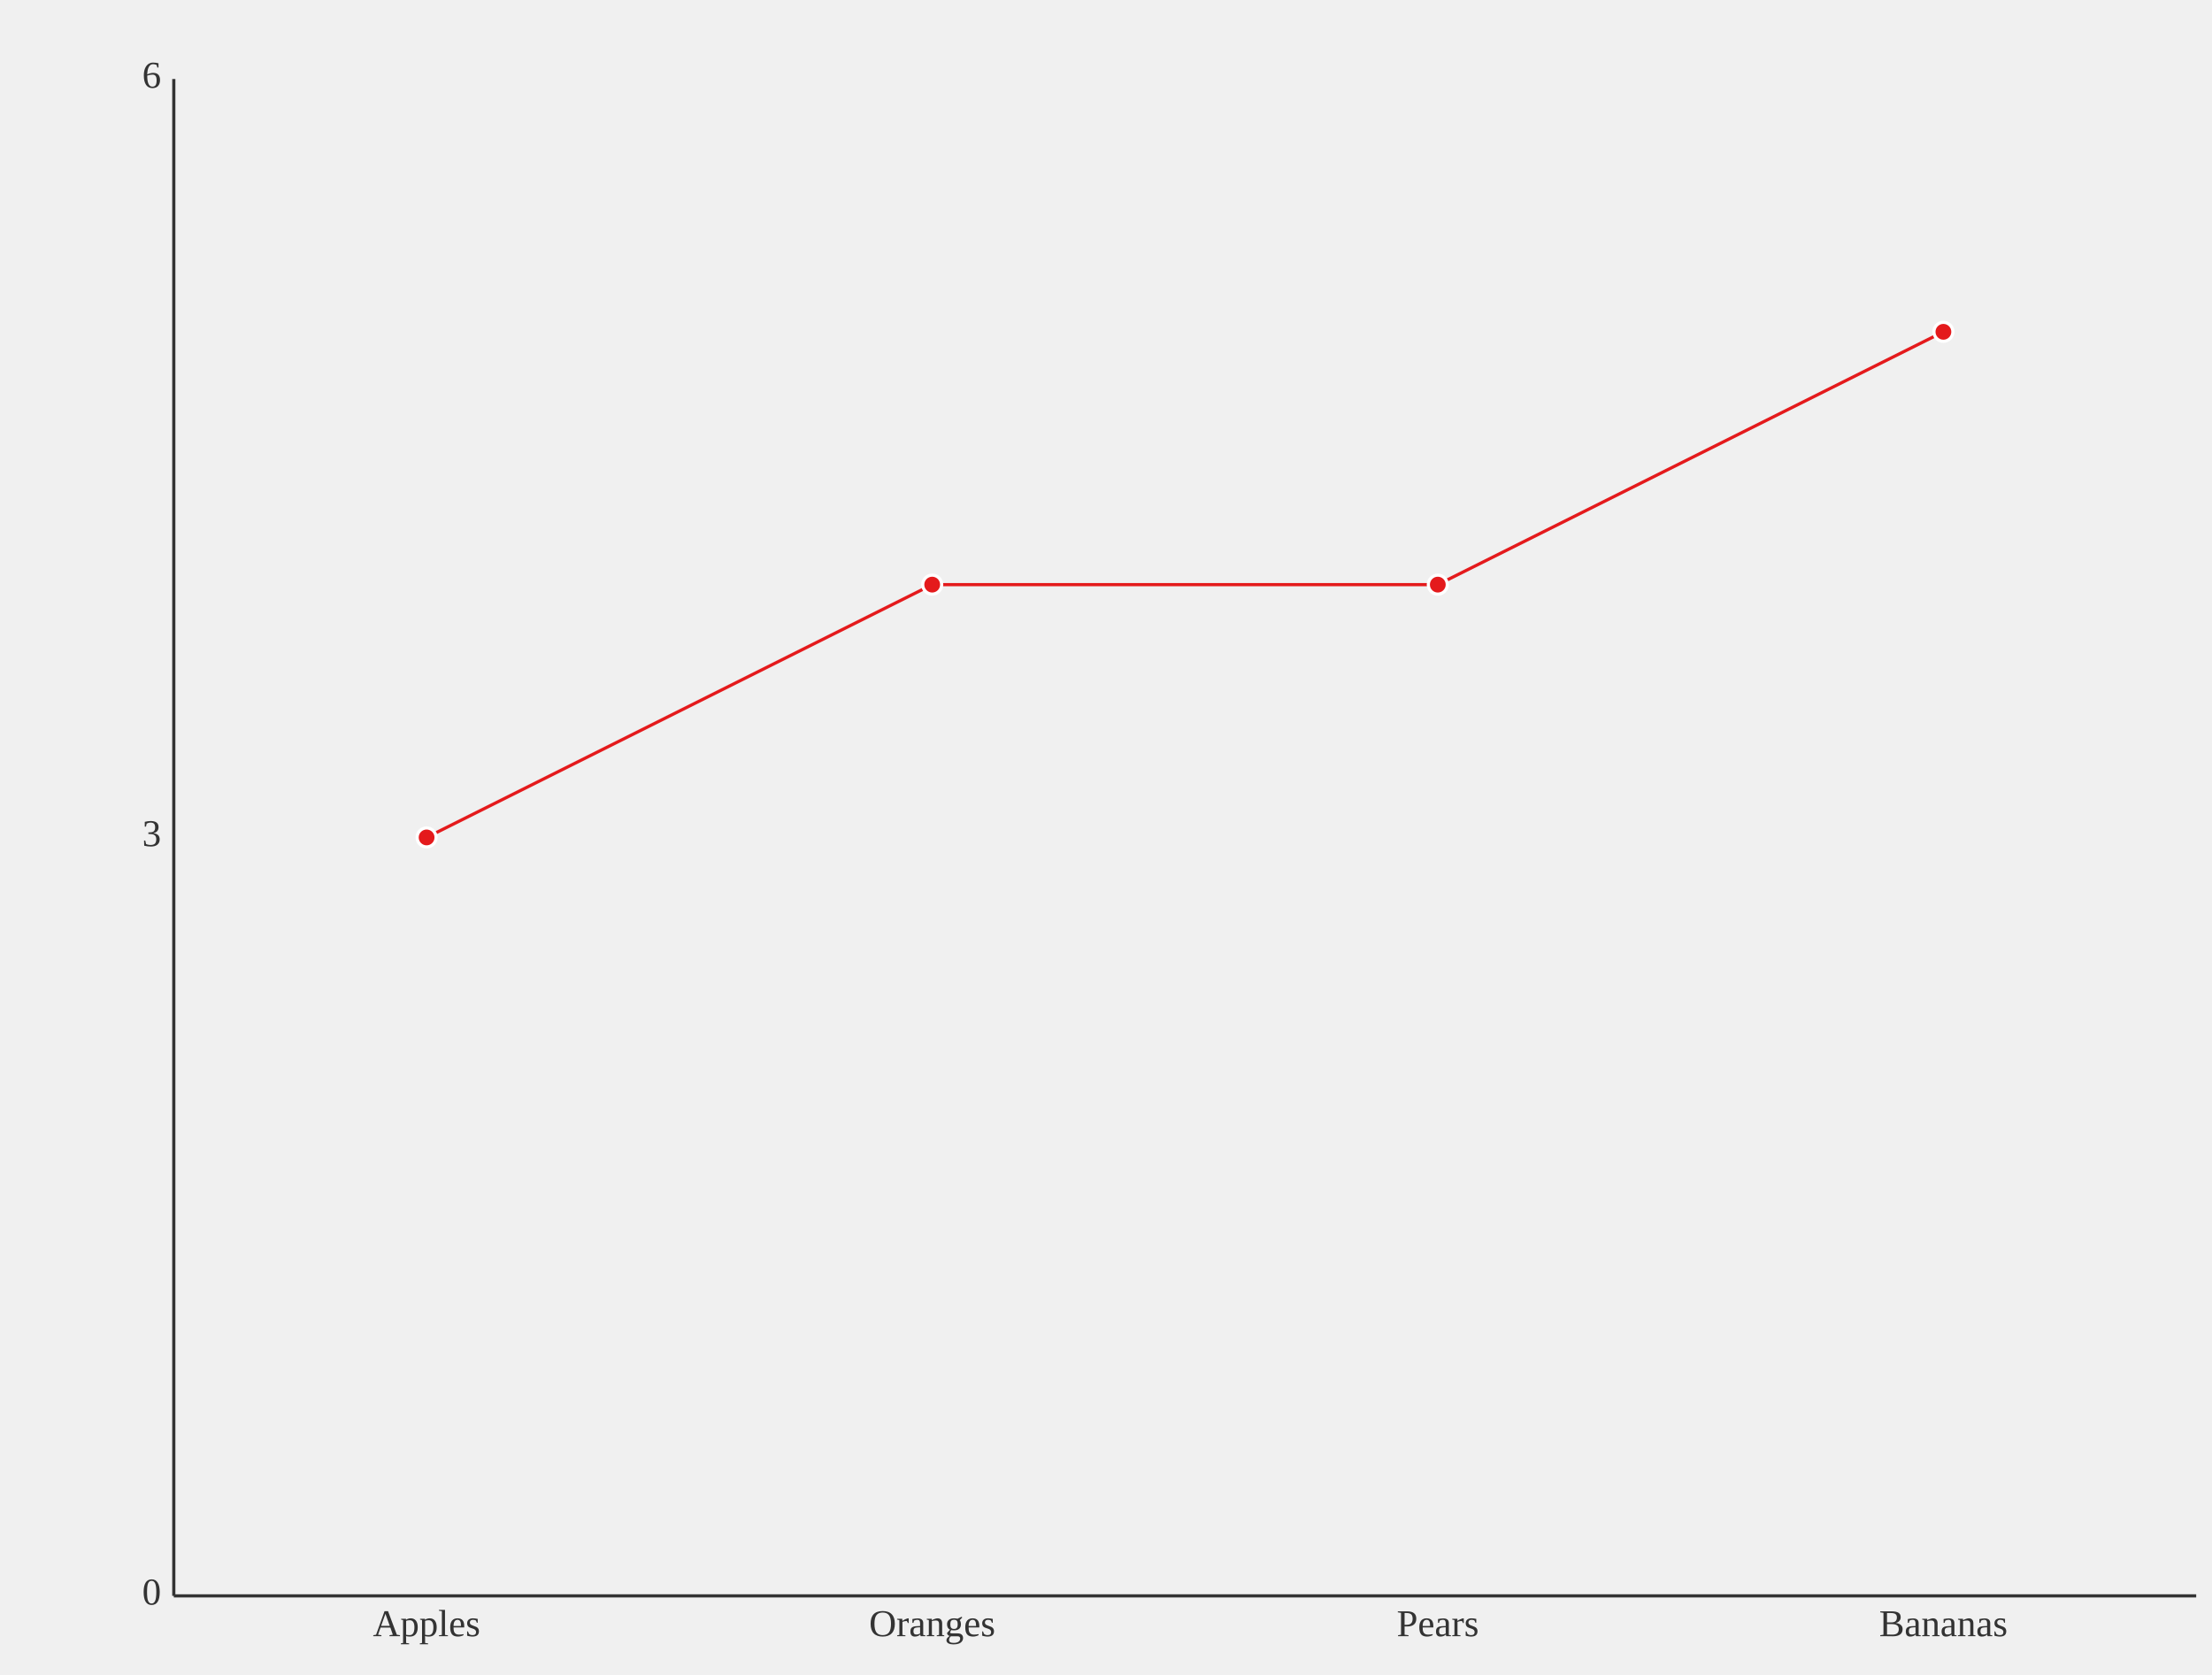
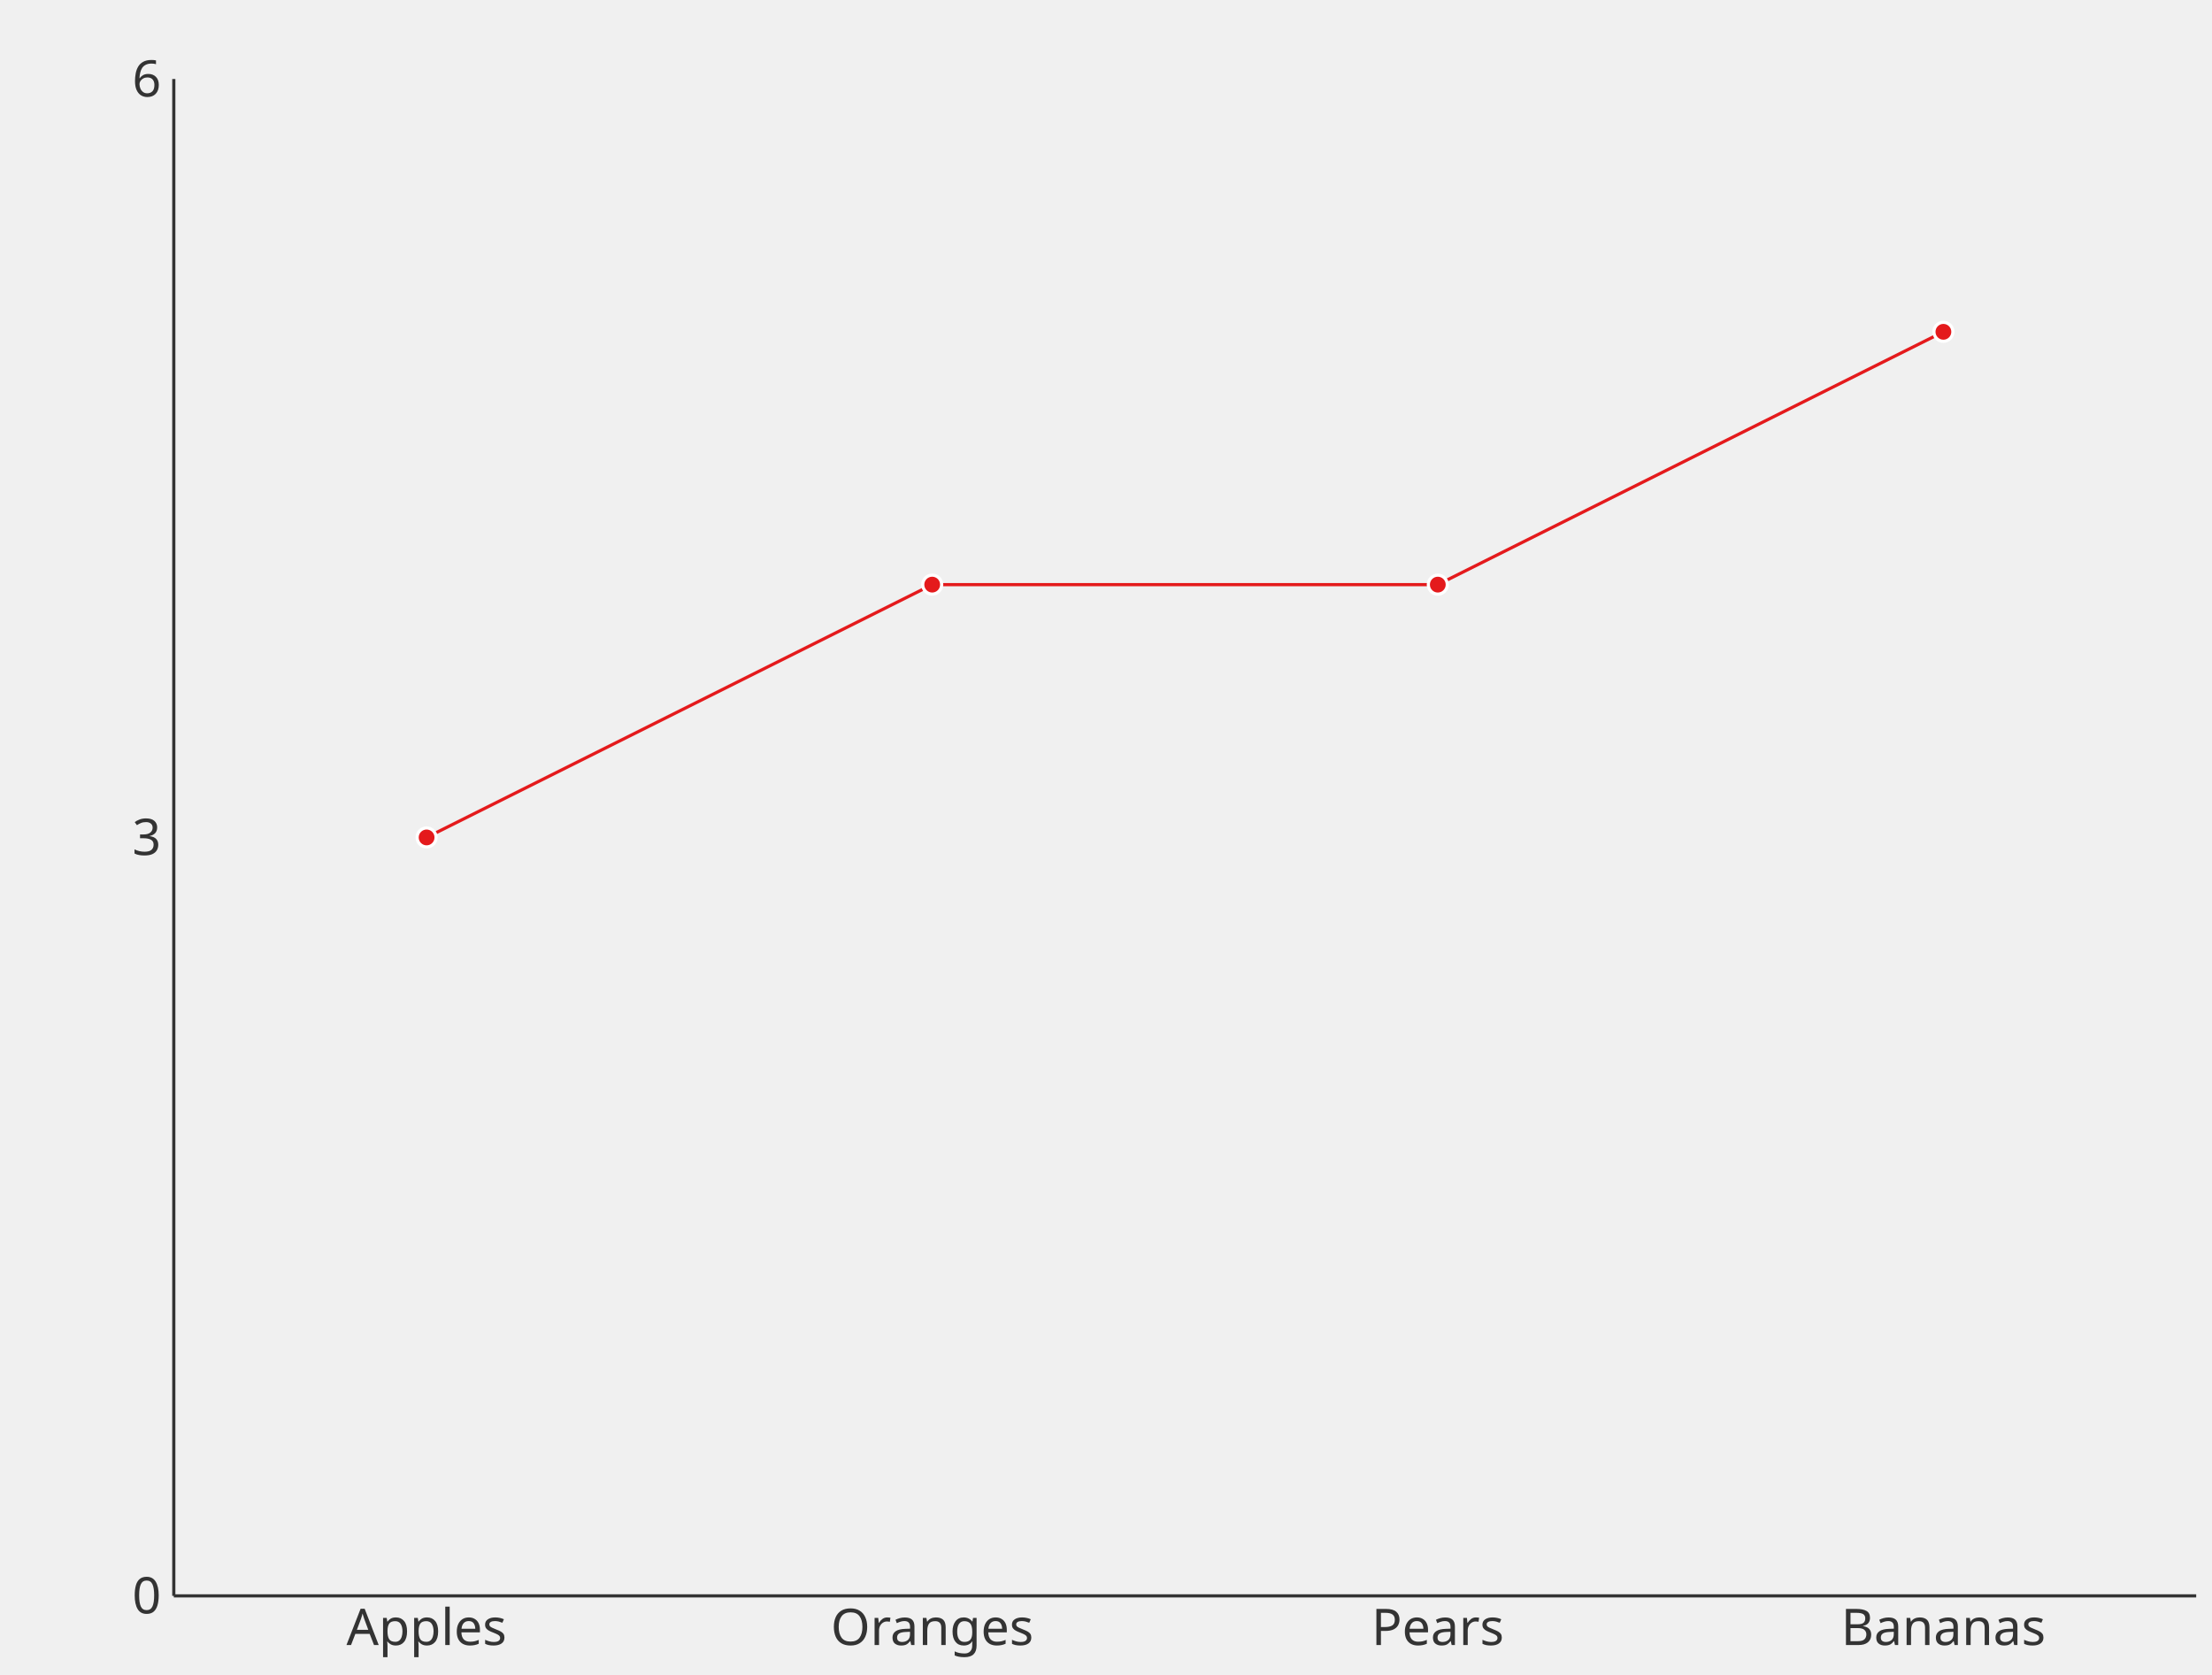
- <svg xmlns="http://www.w3.org/2000/svg" viewBox="-55 -25 700 530">
+ <svg xmlns="http://www.w3.org/2000/svg" font-family="sans-serif" font-size="16" viewBox="-55 -25 700 530">
  <g role="table">
    <line stroke="#333" x1="0" x2="0" y1="0" y2="480" />
    <line stroke="#333" x1="0" x2="640" y1="480" y2="480" />
    <g aria-hidden="true">
      <text dominant-baseline="middle" fill="#333" text-anchor="end" x="-4" y="480">0</text>
      <text dominant-baseline="middle" fill="#333" text-anchor="end" x="-4" y="240.0">3</text>
      <text dominant-baseline="middle" fill="#333" text-anchor="end" x="-4" y="0">6</text>
    </g>
    <g role="row">
      <text dominant-baseline="middle" fill="#333" role="columnheader" text-anchor="middle" x="80.0" y="490.0">Apples</text>
      <text dominant-baseline="middle" fill="#333" role="columnheader" text-anchor="middle" x="240.0" y="490.0">Oranges</text>
      <text dominant-baseline="middle" fill="#333" role="columnheader" text-anchor="middle" x="400.0" y="490.0">Pears</text>
      <text dominant-baseline="middle" fill="#333" role="columnheader" text-anchor="middle" x="560.0" y="490.0">Bananas</text>
    </g>
    <polyline fill="none" points="80,240 240,160 400,160 560,80" stroke="#e41a1c" />
    <g fill="#e41a1c" role="row" stroke="white">
      <circle cx="80.0" cy="240.0" r="3" role="cell">
				</circle>
      <circle cx="240.0" cy="160.0" r="3" role="cell">
				</circle>
      <circle cx="400.0" cy="160.0" r="3" role="cell">
				</circle>
      <circle cx="560.0" cy="80.0" r="3" role="cell">
				</circle>
    </g>
  </g>
</svg>
